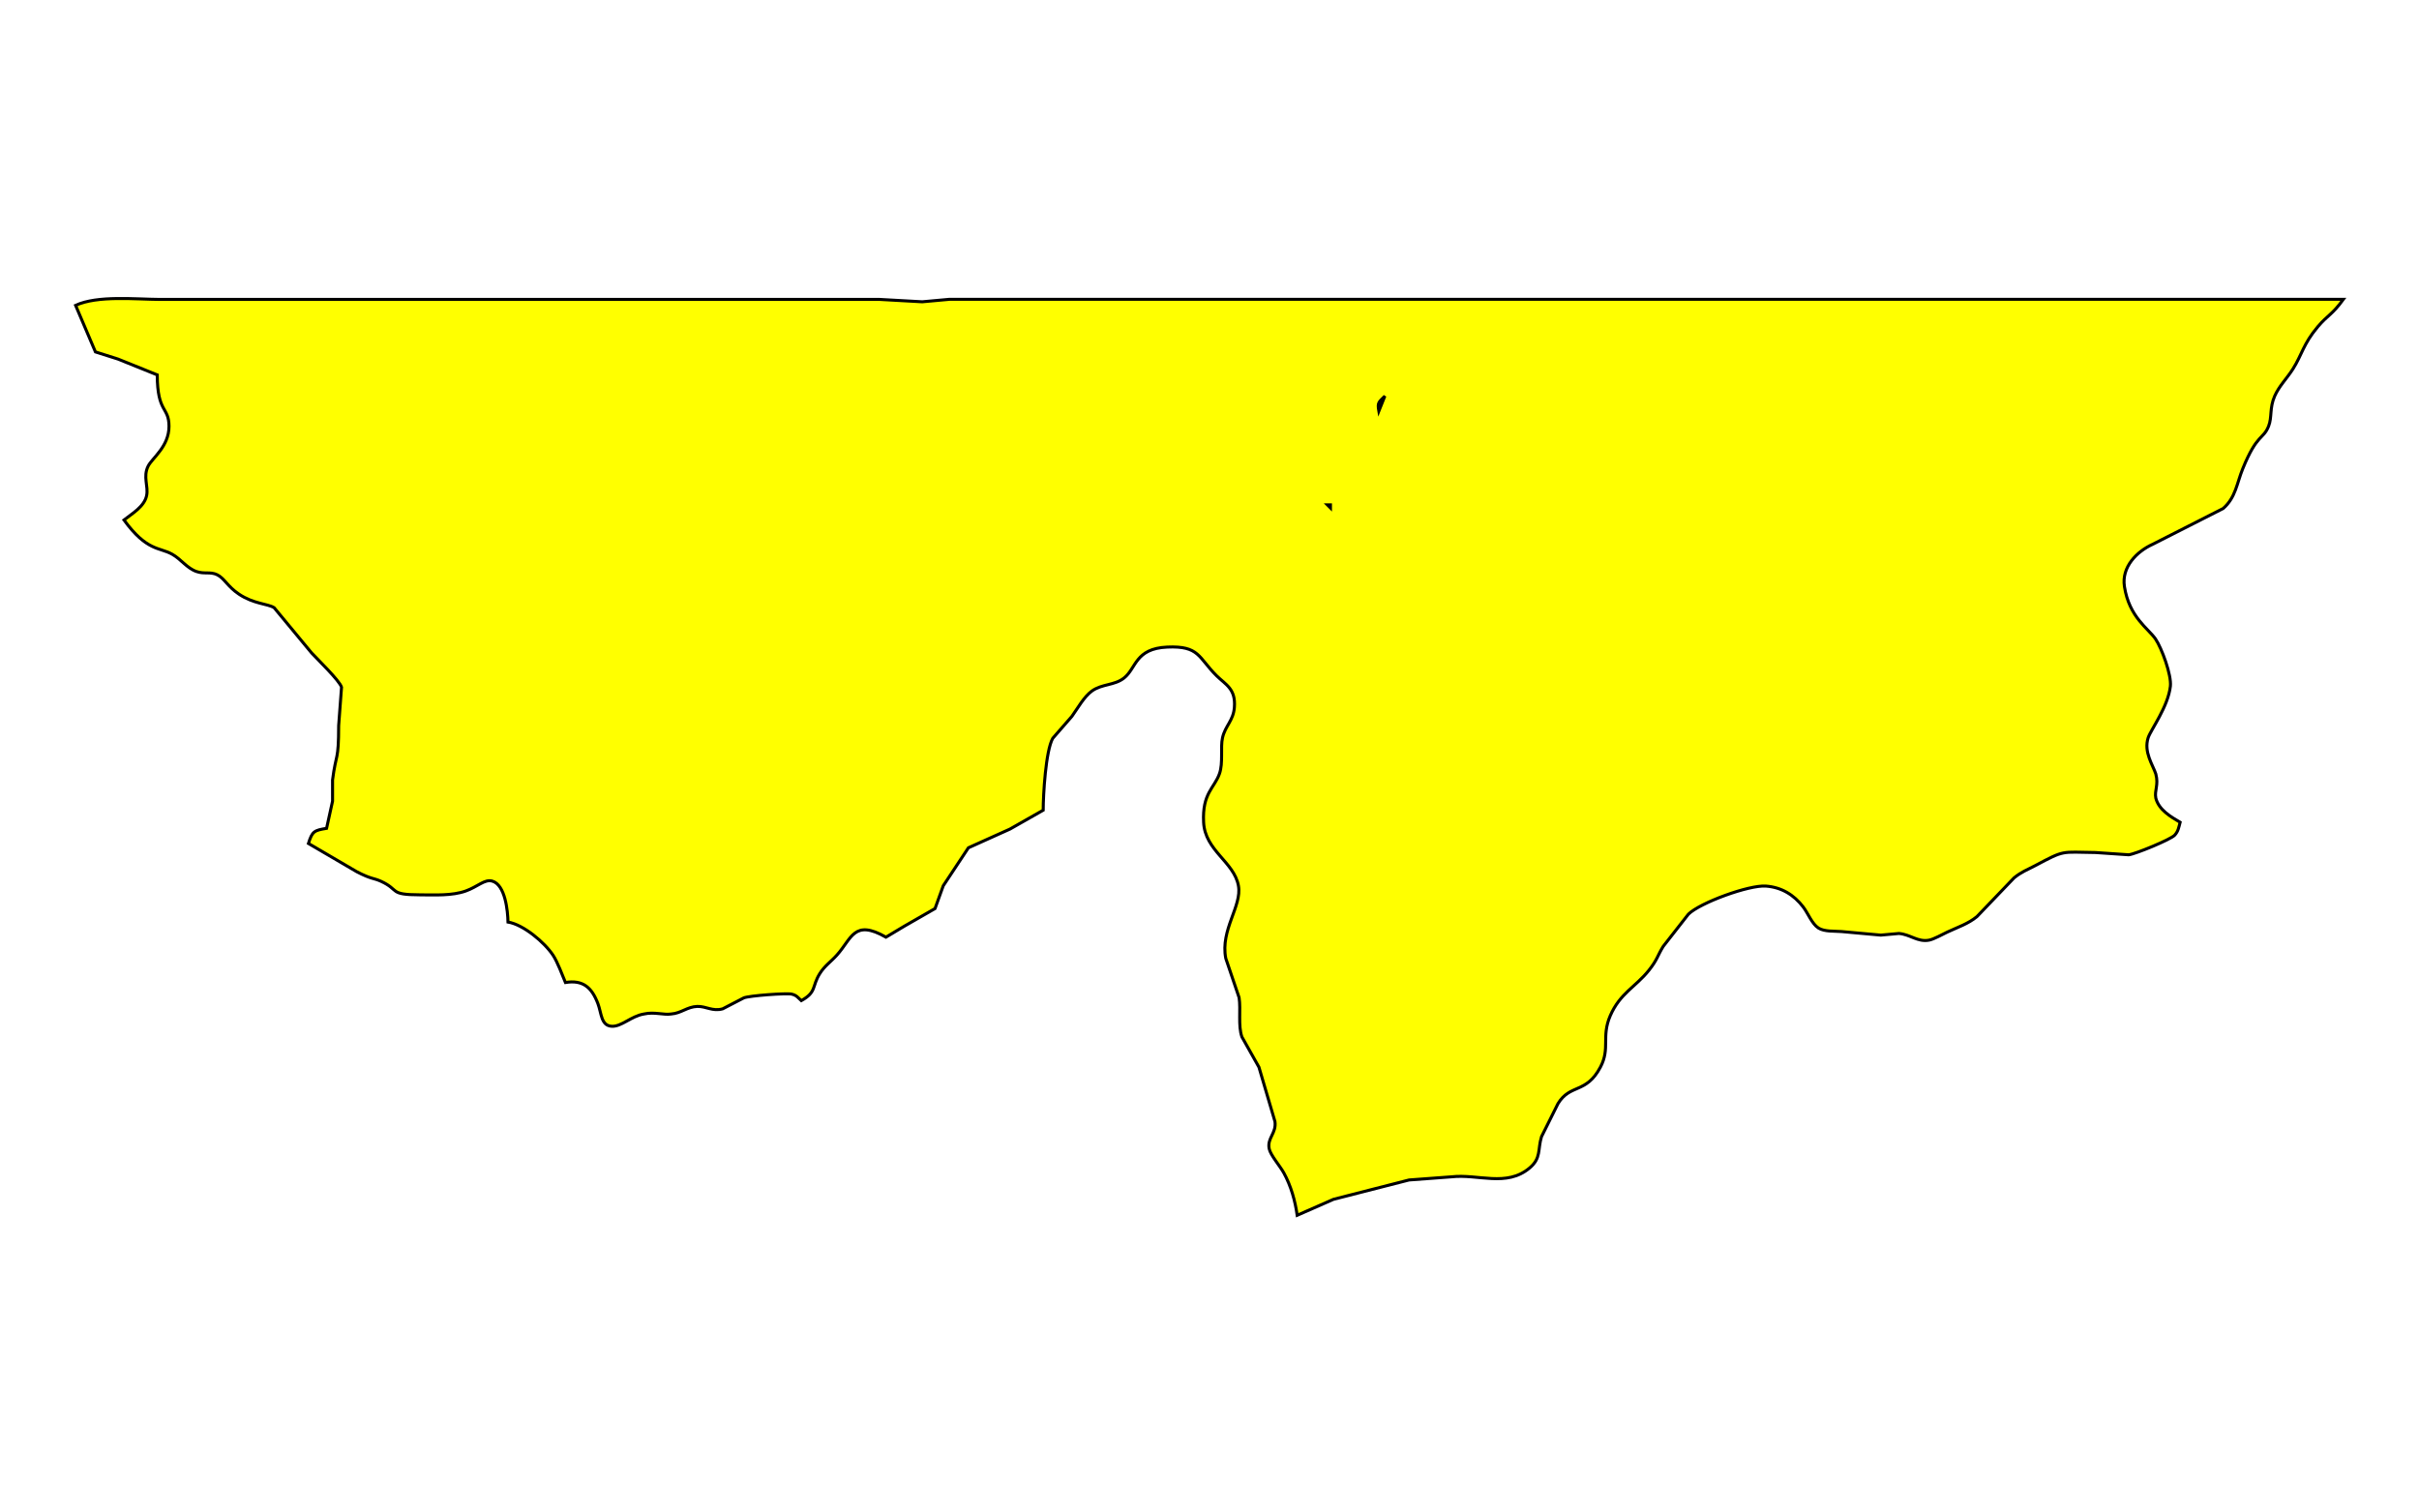
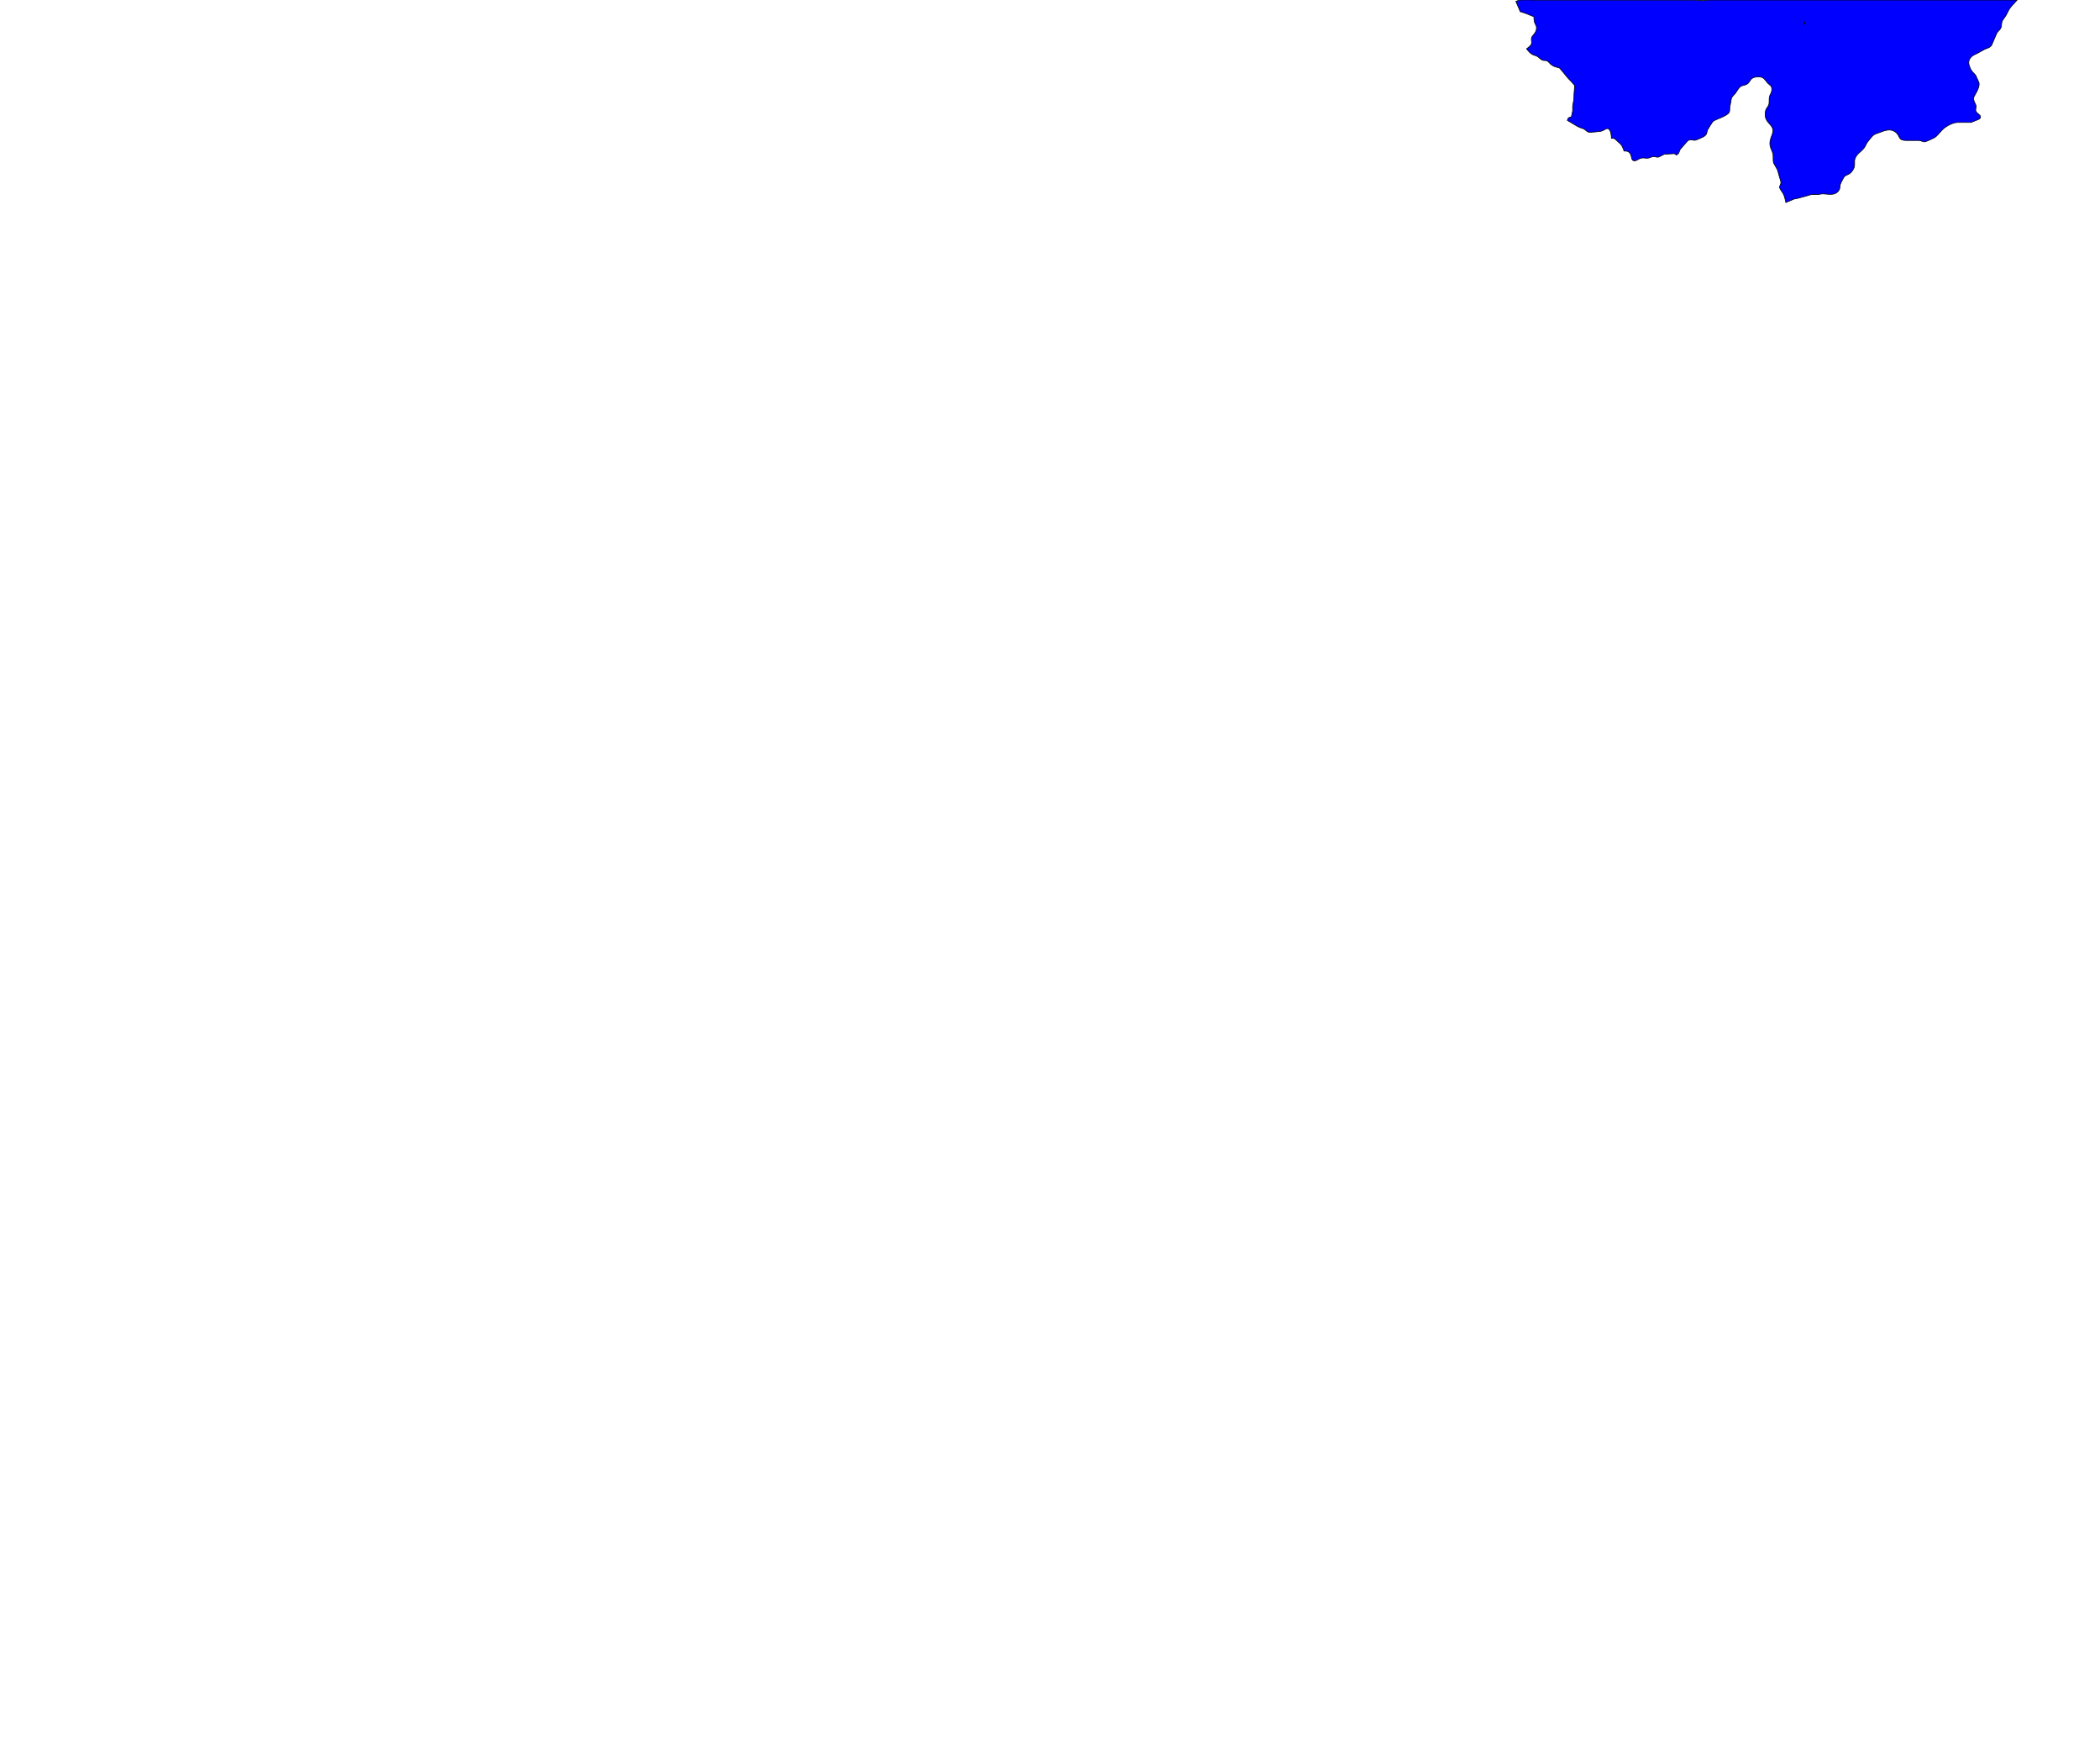
- <svg xmlns="http://www.w3.org/2000/svg" width="11.11in" height="6.944in" viewBox="0 0 800 500">
-   <path id="Karelia" fill="Yellow" stroke="black" stroke-width="1" d="M 53.00,99.04            C 53.00,99.04 110.00,99.04 110.00,99.04              110.00,99.04 218.00,99.04 218.00,99.04              218.00,99.04 256.00,99.04 256.00,99.04              256.00,99.04 265.00,99.04 265.00,99.04              265.00,99.04 291.00,99.04 291.00,99.04              291.00,99.04 305.00,99.82 305.00,99.82              305.00,99.82 314.00,99.00 314.00,99.00              314.00,99.00 468.00,99.00 468.00,99.00              468.00,99.00 775.00,99.00 775.00,99.00              771.13,104.29 769.84,104.15 766.52,108.09              761.75,113.74 761.31,117.28 758.34,122.00              756.42,125.06 753.75,127.66 752.28,131.00              750.52,134.97 751.44,138.00 750.26,140.96              748.48,145.43 746.46,143.38 741.73,155.00              739.74,159.87 739.39,164.57 735.23,168.20              735.23,168.20 712.00,180.00 712.00,180.00              706.63,182.41 701.59,187.57 702.58,194.00              704.14,204.16 710.50,207.89 712.87,211.37              714.90,214.36 718.20,223.30 717.78,227.00              717.00,233.81 711.32,241.37 710.44,244.00              708.87,248.73 712.02,253.10 712.96,256.00              713.95,259.71 712.46,261.38 712.96,264.00              713.94,267.86 717.85,270.15 721.00,272.00              720.57,273.60 720.39,274.99 719.18,276.28              717.84,277.71 706.16,282.52 704.00,282.75              704.00,282.75 693.00,282.00 693.00,282.00              681.45,281.87 683.04,281.04 673.00,286.37              670.27,287.82 668.62,288.33 666.09,290.38              666.09,290.38 653.79,303.21 653.79,303.21              650.90,305.60 647.34,306.75 644.00,308.32              642.41,309.06 639.59,310.67 638.00,310.98              634.23,311.72 631.76,309.07 628.00,308.78              628.00,308.78 622.00,309.32 622.00,309.32              622.00,309.32 608.99,308.14 608.99,308.14              606.69,307.96 603.33,308.22 601.39,306.98              599.25,305.61 597.96,302.14 596.37,300.04              593.29,295.97 589.11,293.47 584.00,293.10              578.46,292.69 562.30,298.57 558.39,302.39              558.39,302.39 550.06,313.04 550.06,313.04              548.16,316.09 548.16,317.39 545.32,320.96              540.95,326.45 535.77,328.52 532.53,336.00              529.52,342.95 532.59,346.75 529.28,353.00              524.56,361.90 519.32,358.43 515.26,365.05              515.26,365.05 509.80,376.00 509.80,376.00              508.49,380.25 509.76,383.08 505.85,386.36              498.21,392.79 488.79,388.25 480.00,389.28              480.00,389.28 466.00,390.32 466.00,390.32              466.00,390.32 441.00,396.72 441.00,396.72              441.00,396.72 429.00,402.00 429.00,402.00              428.32,397.19 426.94,392.28 424.59,388.00              423.33,385.71 420.18,382.13 419.74,380.00              419.00,376.44 422.18,374.86 421.65,371.00              421.65,371.00 416.35,353.00 416.35,353.00              416.35,353.00 410.72,343.00 410.72,343.00              409.40,339.26 410.39,334.01 409.79,330.00              409.79,330.00 405.38,317.00 405.38,317.00              403.53,307.53 410.79,299.73 409.57,293.00              408.13,285.05 398.52,281.45 398.05,272.00              397.57,262.43 401.54,260.75 403.27,256.00              404.59,252.35 403.55,247.26 404.31,244.00              405.22,240.09 407.88,238.39 408.23,234.00              408.72,227.82 405.35,226.49 402.37,223.55              396.25,217.50 396.72,213.56 386.00,214.04              375.38,214.52 375.83,221.04 371.73,224.28              368.58,226.77 364.43,226.18 361.10,228.58              358.49,230.48 356.40,234.30 354.49,236.96              354.49,236.96 348.17,244.21 348.17,244.21              345.84,248.29 345.00,262.90 345.00,268.00              345.00,268.00 334.00,274.25 334.00,274.25              334.00,274.25 320.27,280.43 320.27,280.43              320.27,280.43 311.95,293.00 311.95,293.00              311.95,293.00 309.23,300.54 309.23,300.54              309.23,300.54 299.00,306.41 299.00,306.41              299.00,306.41 293.00,310.00 293.00,310.00              282.38,303.95 281.73,310.42 276.79,315.91              274.83,318.10 272.68,319.51 271.09,322.09              268.44,326.37 270.13,328.14 265.00,331.00              263.86,329.98 263.51,329.25 261.82,328.84              260.19,328.44 247.79,329.34 246.00,330.08              246.00,330.08 239.00,333.71 239.00,333.71              235.61,334.65 233.54,332.82 230.59,332.91              227.28,333.02 225.27,335.17 222.00,335.41              219.50,335.82 216.42,334.63 213.00,335.41              208.68,336.10 205.43,339.78 202.14,339.46              198.76,339.14 198.93,335.17 197.74,332.00              195.70,326.59 192.76,324.06 187.00,325.00              185.96,322.49 184.35,318.20 182.95,316.05              180.13,311.73 173.07,305.82 168.00,305.00              167.92,301.34 167.11,292.68 162.79,291.45              160.26,290.73 157.94,293.35 154.00,294.74              149.45,296.35 143.81,296.01 139.00,296.00              128.38,295.98 132.35,294.41 125.96,291.50              123.57,290.41 122.82,290.86 118.00,288.36              118.00,288.36 102.00,279.00 102.00,279.00              103.29,274.96 103.86,274.69 108.00,274.00              108.00,274.00 109.98,265.00 109.98,265.00              109.98,265.00 109.98,258.00 109.98,258.00              111.15,248.88 111.98,252.07 112.00,240.00              112.00,240.00 112.95,227.32 112.95,227.32              112.33,225.16 104.92,218.01 103.07,216.00              103.07,216.00 90.66,201.01 90.66,201.01              88.50,199.67 83.94,199.81 79.04,196.54              75.24,194.00 74.17,191.23 71.79,190.10              69.55,189.02 67.58,189.95 65.01,189.06              61.75,187.93 59.89,184.96 56.91,183.31              52.68,180.95 48.59,182.40 41.00,172.00              43.75,169.85 47.71,167.57 48.48,163.96              49.15,160.84 47.21,157.75 48.99,154.18              50.31,151.53 55.90,147.73 55.89,141.00              55.88,134.43 52.05,136.73 52.00,124.00              52.00,124.00 39.00,118.76 39.00,118.76              39.00,118.76 31.56,116.40 31.56,116.40              31.56,116.40 25.00,101.00 25.00,101.00              32.26,97.64 44.80,99.00 53.00,99.04 Z            M 456.00,136.00            C 456.00,136.00 458.00,131.00 458.00,131.00              455.97,133.06 455.48,133.09 456.00,136.00 Z            M 439.00,167.00            C 439.00,167.00 440.00,168.00 440.00,168.00              440.00,168.00 440.00,167.00 440.00,167.00              440.00,167.00 439.00,167.00 439.00,167.00 Z" />
+ <svg xmlns="http://www.w3.org/2000/svg" width="43.633in" height="36.329in" viewBox="0 0 3142 2616">
+   <path id="Karelia" fill="Blue" stroke="black" stroke-width="1" d="M 2296.00,0.04            C 2296.00,0.04 2353.00,0.04 2353.00,0.04              2353.00,0.04 2461.00,0.04 2461.00,0.04              2461.00,0.04 2499.00,0.04 2499.00,0.04              2499.00,0.04 2508.00,0.04 2508.00,0.04              2508.00,0.04 2534.00,0.04 2534.00,0.04              2534.00,0.04 2548.00,0.82 2548.00,0.82              2548.00,0.82 2557.00,0.00 2557.00,0.00              2557.00,0.00 2711.00,0.00 2711.00,0.00              2711.00,0.00 3018.00,0.00 3018.00,0.00              3018.00,0.00 3008.90,10.04 3008.90,10.04              3004.09,16.12 3004.48,17.89 3001.39,23.00              3001.39,23.00 2995.93,31.00 2995.93,31.00              2994.21,34.59 2995.24,37.48 2993.96,40.99              2992.37,45.36 2989.60,45.85 2987.41,50.04              2987.41,50.04 2979.70,67.94 2979.70,67.94              2978.62,69.22 2977.44,70.22 2976.00,71.07              2976.00,71.07 2969.00,73.98 2969.00,73.98              2969.00,73.98 2959.00,79.51 2959.00,79.51              2952.91,82.66 2948.46,83.57 2945.93,91.00              2944.50,95.24 2948.05,103.47 2950.64,106.90              2950.64,106.90 2955.87,112.37 2955.87,112.37              2955.87,112.37 2960.70,123.00 2960.70,123.00              2963.41,130.95 2953.32,143.30 2952.98,146.28              2952.39,151.47 2956.11,155.01 2956.73,158.99              2956.84,162.02 2955.01,163.77 2956.73,167.05              2959.09,170.69 2963.35,171.83 2963.26,175.00              2963.16,178.27 2958.41,179.29 2956.00,180.33              2956.00,180.33 2949.00,183.18 2949.00,183.18              2949.00,183.18 2929.00,183.18 2929.00,183.18              2921.88,183.10 2911.45,188.90 2906.43,193.87              2902.37,197.89 2898.80,203.35 2893.99,206.10              2892.04,207.21 2881.73,212.02 2880.00,212.17              2876.77,212.44 2874.41,210.17 2871.00,210.10              2871.00,210.10 2865.00,210.10 2865.00,210.10              2865.00,210.10 2852.00,210.10 2852.00,210.10              2838.45,209.91 2844.24,203.10 2835.00,196.88              2827.66,191.94 2819.24,195.57 2812.00,198.29              2808.95,199.44 2805.82,200.22 2803.10,202.13              2801.35,203.37 2794.27,212.09 2793.11,214.04              2791.20,217.26 2791.47,218.33 2788.52,221.99              2784.16,227.39 2778.41,229.91 2775.64,236.91              2773.34,242.71 2776.83,246.79 2772.52,254.00              2767.30,262.72 2762.48,260.22 2758.84,265.14              2757.89,266.42 2753.82,274.48 2753.42,276.00              2752.67,278.90 2753.42,281.76 2751.26,284.90              2745.82,292.84 2736.88,290.54 2729.00,290.09              2725.14,289.87 2723.53,290.50 2720.00,291.07              2720.00,291.07 2710.00,291.07 2710.00,291.07              2710.00,291.07 2691.00,296.41 2691.00,296.41              2691.00,296.41 2684.00,297.83 2684.00,297.83              2684.00,297.83 2672.00,303.00 2672.00,303.00              2670.65,297.67 2670.38,294.09 2667.59,289.00              2666.33,286.71 2663.18,283.13 2662.74,281.00              2662.00,277.46 2665.12,276.01 2664.51,272.00              2664.51,272.00 2659.35,254.00 2659.35,254.00              2659.35,254.00 2653.72,244.00 2653.72,244.00              2652.33,240.06 2653.53,234.33 2652.61,230.00              2651.77,226.01 2648.87,221.75 2648.21,217.00              2646.92,207.76 2653.58,200.82 2652.52,194.00              2651.10,184.89 2640.45,183.52 2641.04,170.00              2641.40,161.76 2644.67,161.33 2646.28,156.96              2647.57,153.43 2646.57,148.32 2647.30,145.00              2648.18,141.00 2650.45,139.78 2650.89,135.00              2651.55,127.75 2647.83,127.72 2644.95,124.53              2639.09,118.07 2639.48,114.57 2629.00,115.04              2618.54,115.51 2619.21,121.80 2614.74,125.28              2611.80,127.56 2607.89,127.34 2605.04,128.98              2601.05,131.29 2599.06,136.31 2596.28,139.83              2594.35,142.27 2591.75,144.03 2590.59,147.01              2590.59,147.01 2588.09,161.00 2588.09,161.00              2587.92,163.24 2588.30,166.49 2587.01,168.37              2582.87,174.39 2566.32,178.64 2563.27,181.43              2561.96,182.63 2555.86,192.22 2555.08,194.00              2552.98,198.85 2555.01,201.34 2547.58,205.19              2545.89,206.07 2537.37,209.82 2536.00,209.90              2533.21,210.07 2529.15,207.71 2525.21,210.60              2525.21,210.60 2514.14,223.17 2514.14,223.17              2511.49,227.51 2513.34,229.06 2508.00,232.00              2506.87,230.99 2506.49,230.23 2504.82,229.85              2504.82,229.85 2490.00,230.72 2490.00,230.72              2490.00,230.72 2482.00,234.87 2482.00,234.87              2478.76,235.78 2476.95,234.18 2474.00,234.27              2470.81,234.36 2468.95,236.18 2466.00,236.54              2462.65,237.21 2459.80,235.63 2456.00,236.54              2451.50,237.32 2448.60,240.96 2445.06,240.54              2440.58,240.01 2441.42,235.06 2440.15,232.00              2438.03,226.94 2435.11,225.68 2430.00,226.00              2426.35,217.18 2427.48,217.91 2420.28,211.55              2416.53,208.24 2416.40,206.56 2411.00,207.00              2410.92,203.26 2410.20,193.71 2405.79,192.45              2403.03,191.66 2400.58,194.79 2396.00,196.20              2394.25,196.74 2379.73,198.10 2378.01,197.85              2373.65,197.21 2373.22,194.82 2369.91,193.00              2368.05,191.98 2365.28,191.80 2360.00,189.00              2360.00,189.00 2345.00,180.00 2345.00,180.00              2346.29,175.96 2346.86,175.69 2351.00,175.00              2351.00,175.00 2352.98,166.00 2352.98,166.00              2352.98,166.00 2352.98,159.00 2352.98,159.00              2354.15,149.88 2354.98,153.07 2355.00,141.00              2355.00,141.00 2355.95,128.32 2355.95,128.32              2355.33,126.16 2347.92,119.01 2346.07,117.00              2346.07,117.00 2333.66,102.01 2333.66,102.01              2331.50,100.67 2326.94,100.81 2322.04,97.54              2318.24,95.00 2317.17,92.23 2314.79,91.10              2312.55,90.02 2310.58,90.95 2308.01,90.06              2304.75,88.93 2302.89,85.96 2299.91,84.31              2295.68,81.95 2291.59,83.40 2284.00,73.00              2286.75,70.85 2290.71,68.57 2291.48,64.96              2292.15,61.84 2290.21,58.75 2291.99,55.18              2293.31,52.53 2298.90,48.73 2298.89,42.00              2298.88,35.43 2295.05,37.73 2295.00,25.00              2295.00,25.00 2282.00,19.76 2282.00,19.76              2282.00,19.76 2274.56,17.40 2274.56,17.40              2274.56,17.40 2268.00,2.00 2268.00,2.00              2275.26,-1.36 2287.80,0.00 2296.00,0.04 Z            M 2699.00,37.00            C 2699.00,37.00 2701.00,32.00 2701.00,32.00              2698.97,34.06 2698.48,34.09 2699.00,37.00 Z" />
</svg>
